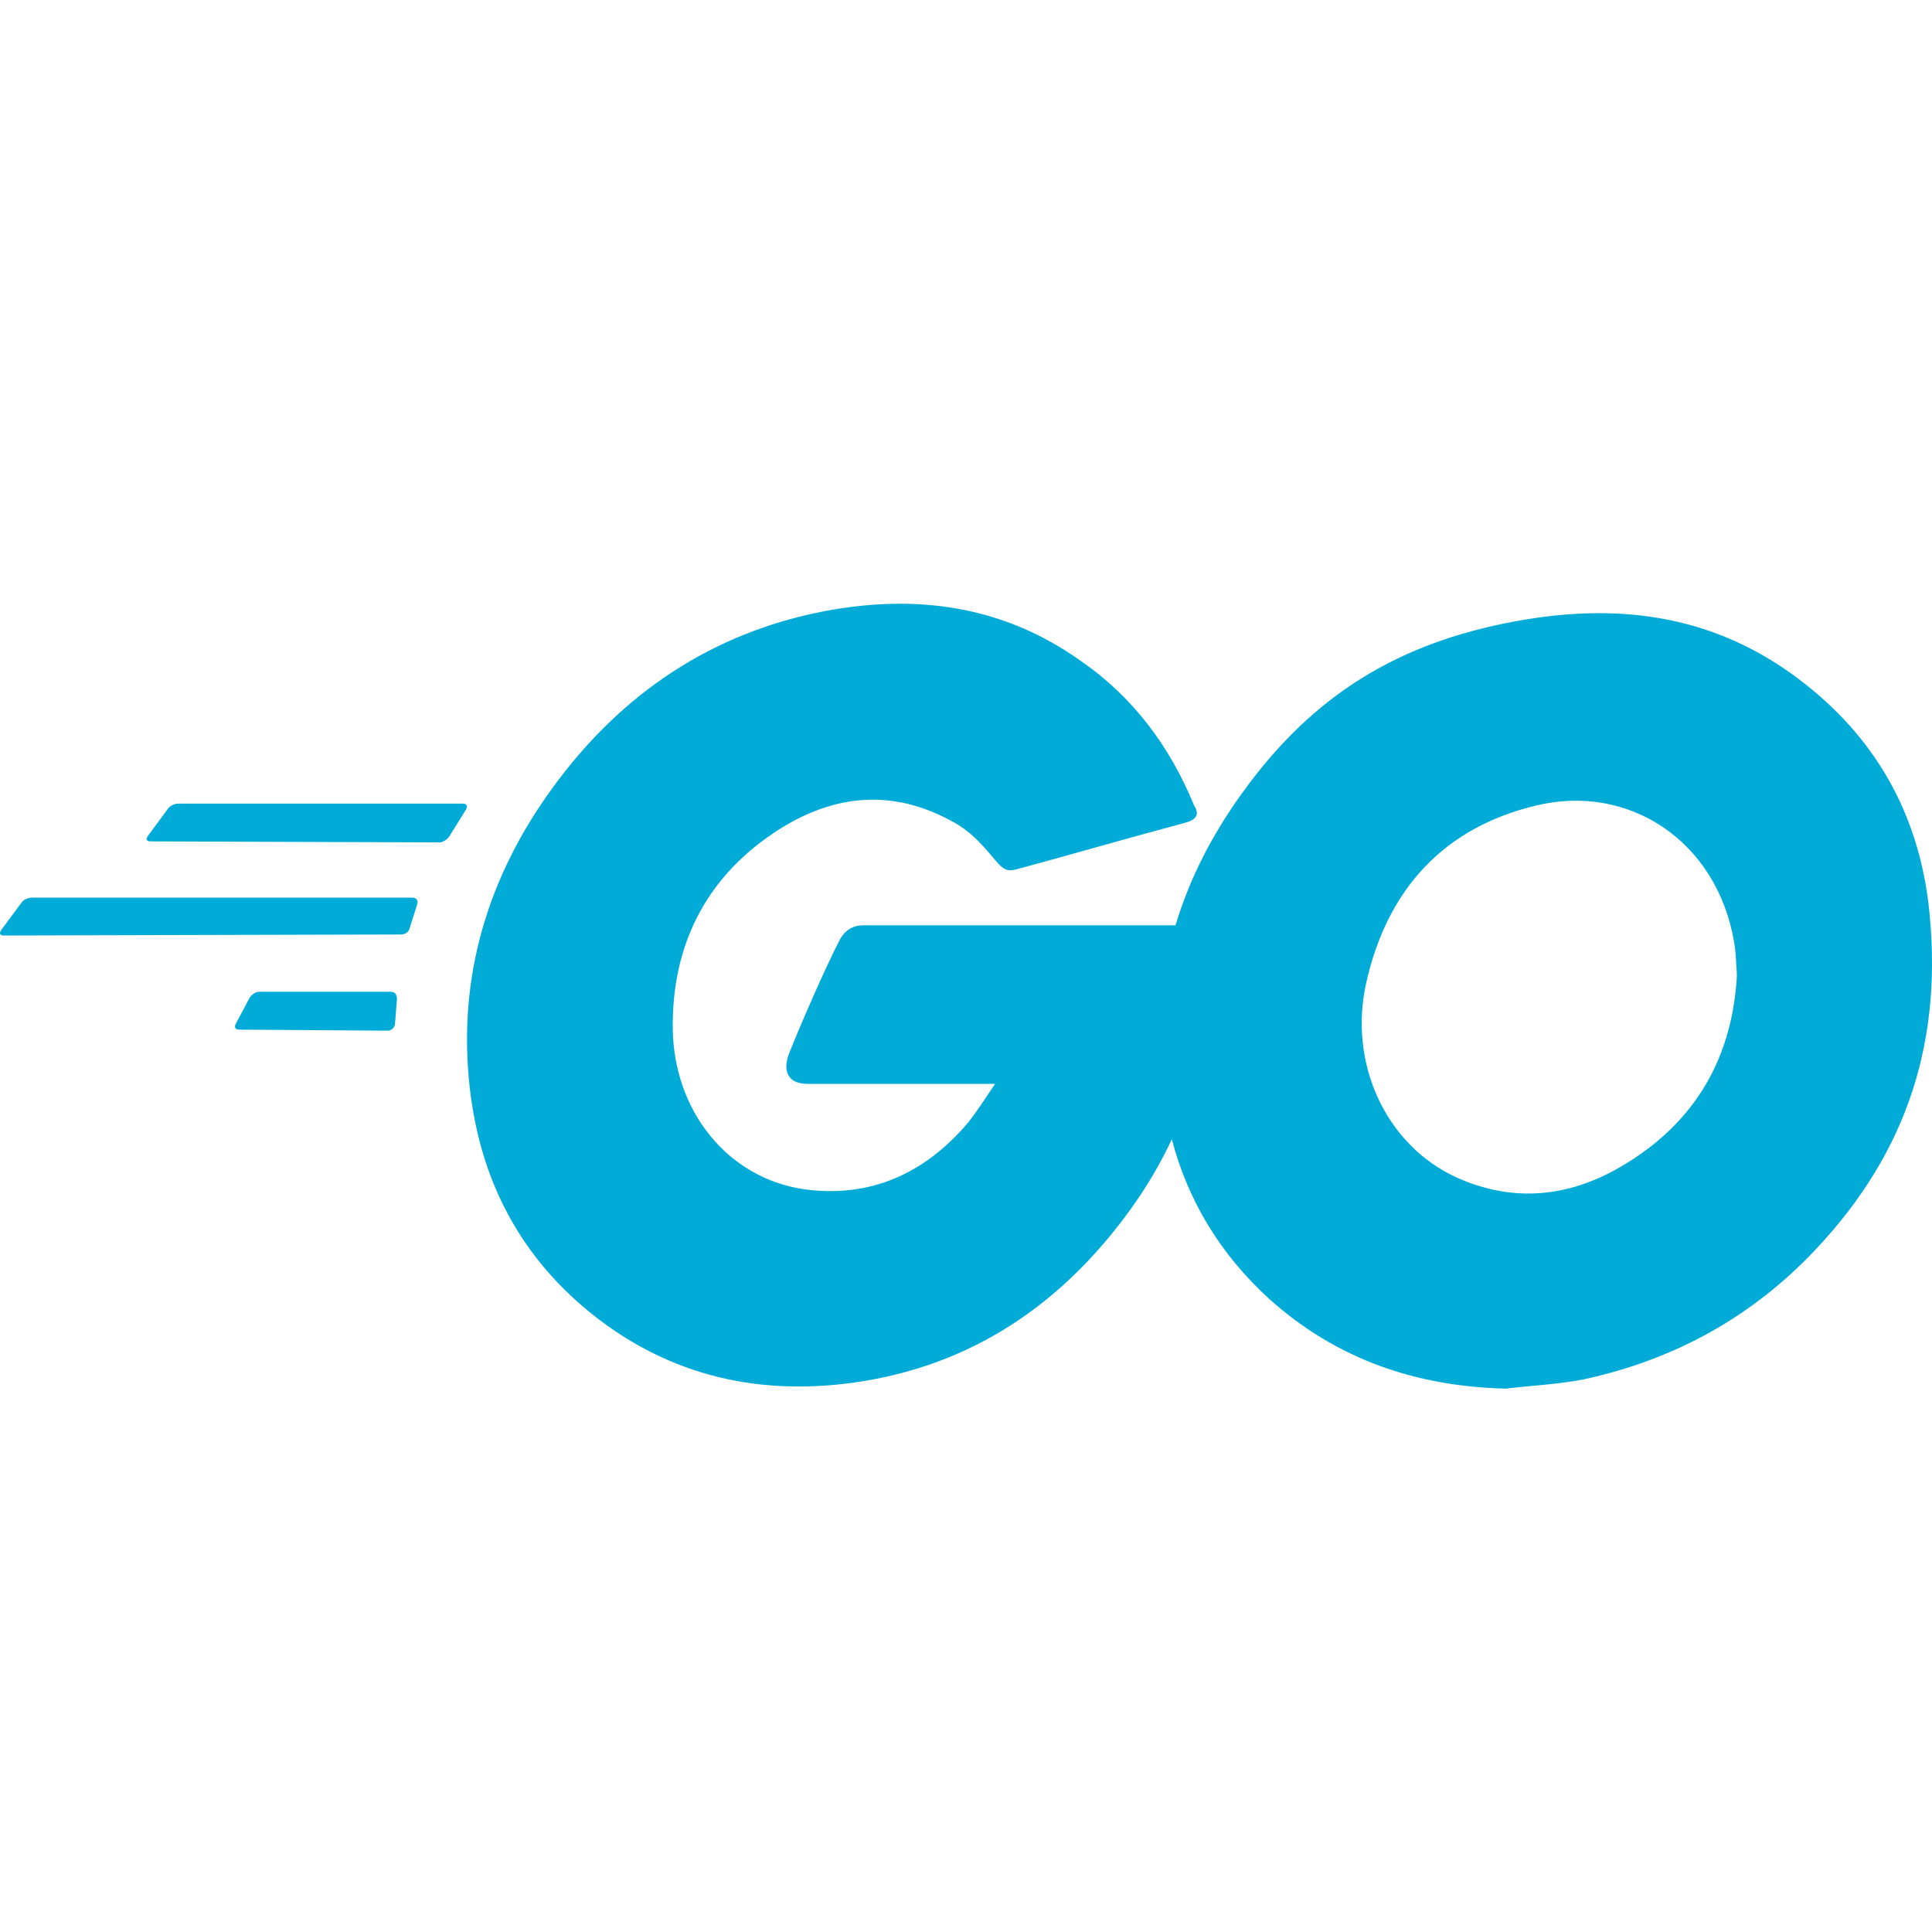
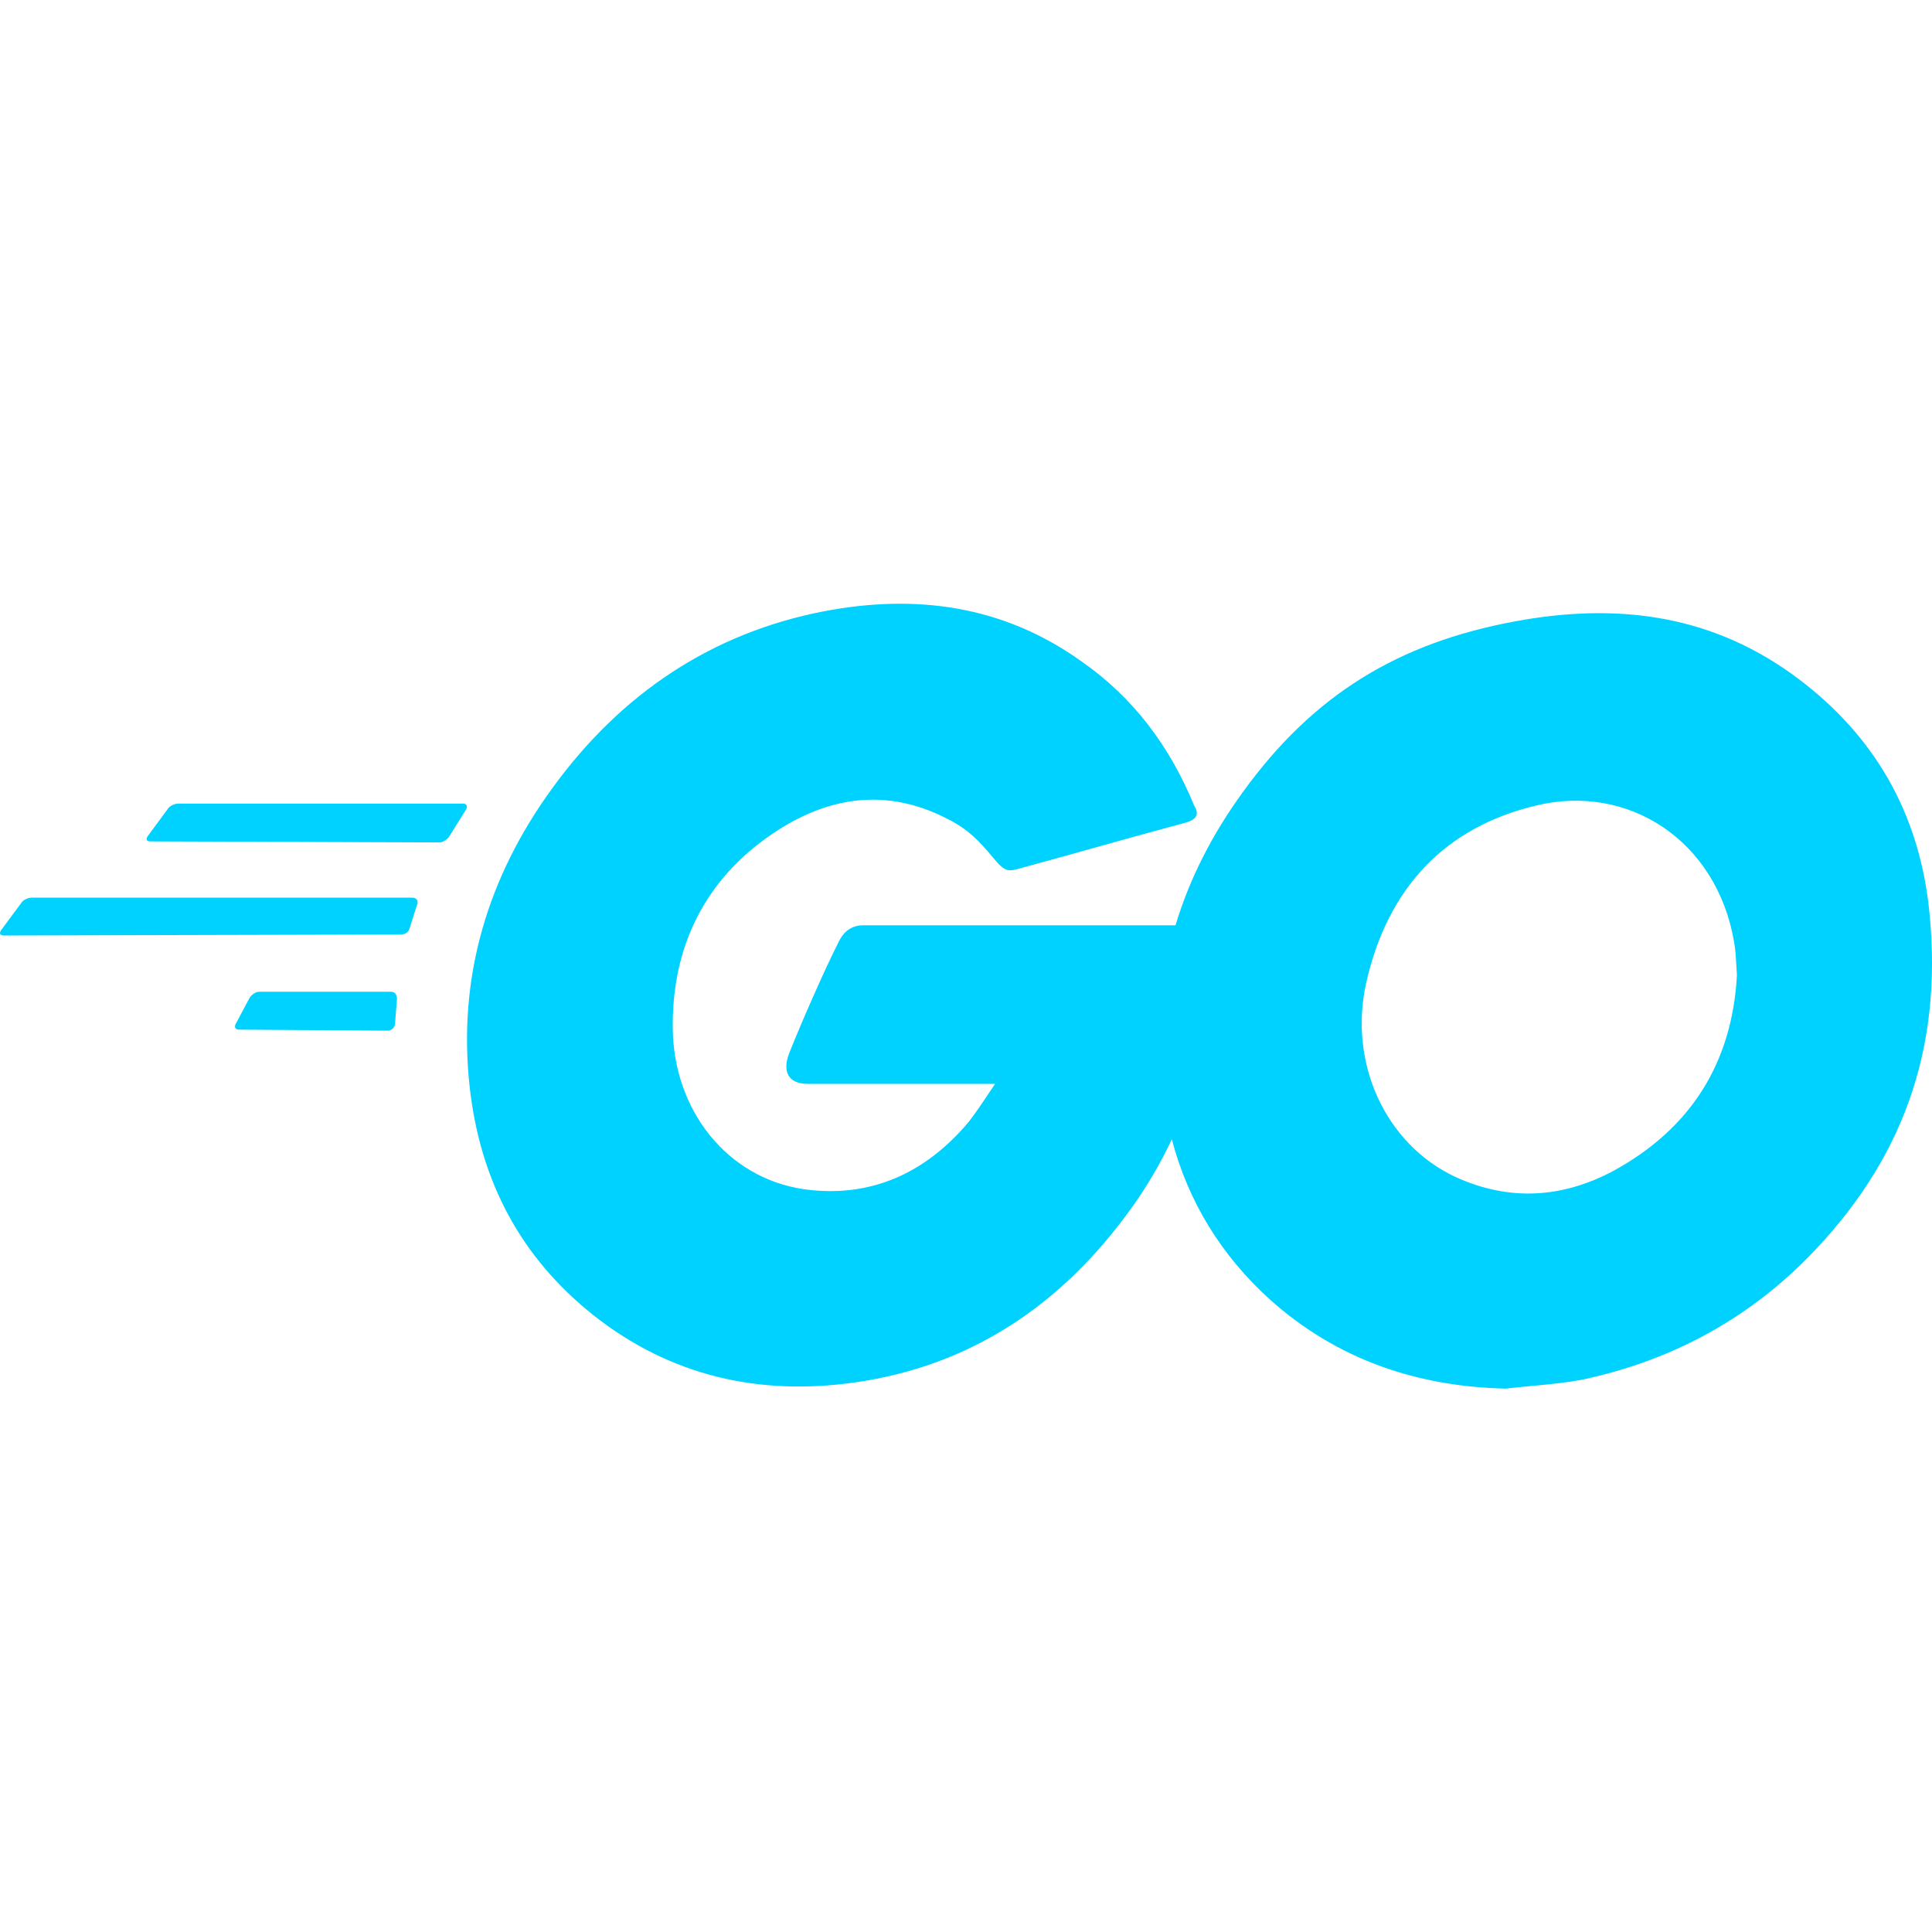
<svg xmlns="http://www.w3.org/2000/svg" width="800px" height="800px" viewBox="0 0 32 32" fill="none">
-   <path fill-rule="evenodd" clip-rule="evenodd" d="M18.118 14.044C17.741 14.15 17.359 14.257 16.916 14.377C16.7 14.438 16.651 14.452 16.45 14.207C16.209 13.919 16.032 13.733 15.694 13.564C14.681 13.038 13.7 13.191 12.783 13.818C11.689 14.563 11.126 15.664 11.143 17.037C11.159 18.392 12.043 19.51 13.314 19.697C14.407 19.849 15.324 19.442 16.048 18.578C16.192 18.392 16.321 18.189 16.482 17.952H13.378C13.04 17.952 12.96 17.731 13.072 17.443C13.281 16.918 13.668 16.037 13.893 15.597C13.941 15.495 14.053 15.326 14.295 15.326H19.47C19.703 14.55 20.08 13.816 20.583 13.123C21.757 11.496 23.172 10.649 25.086 10.293C26.727 9.988 28.271 10.158 29.67 11.157C30.941 12.072 31.729 13.309 31.938 14.935C32.211 17.223 31.584 19.086 30.088 20.679C29.027 21.814 27.724 22.525 26.228 22.847C25.943 22.903 25.658 22.929 25.377 22.955C25.23 22.969 25.085 22.982 24.942 23C23.478 22.966 22.143 22.525 21.017 21.509C20.226 20.788 19.68 19.902 19.409 18.87C19.221 19.271 18.996 19.654 18.734 20.018C17.576 21.628 16.064 22.628 14.15 22.899C12.574 23.119 11.11 22.797 9.824 21.78C8.634 20.832 7.958 19.578 7.781 18.019C7.572 16.173 8.087 14.512 9.148 13.055C10.29 11.48 11.802 10.48 13.651 10.124C15.163 9.836 16.611 10.023 17.913 10.955C18.766 11.547 19.377 12.361 19.779 13.343C19.875 13.496 19.811 13.581 19.618 13.631C19.055 13.782 18.59 13.912 18.118 14.044ZM28.758 15.974C28.761 16.031 28.765 16.091 28.769 16.155C28.689 17.612 27.997 18.697 26.727 19.391C25.874 19.849 24.99 19.899 24.105 19.493C22.947 18.951 22.336 17.612 22.626 16.291C22.98 14.698 23.944 13.699 25.44 13.343C26.968 12.97 28.432 13.919 28.721 15.596C28.744 15.716 28.75 15.836 28.758 15.974Z" fill="#00ACD7" />
-   <path d="M2.445 13.852C2.412 13.902 2.429 13.936 2.493 13.936L7.283 13.953C7.331 13.953 7.411 13.902 7.443 13.852L7.717 13.411C7.749 13.36 7.733 13.31 7.669 13.31H2.959C2.895 13.31 2.815 13.344 2.782 13.394L2.445 13.852Z" fill="#00ACD7" />
-   <path d="M0.016 15.41C-0.016 15.461 7.45058e-09 15.495 0.064 15.495L6.639 15.478C6.704 15.478 6.768 15.444 6.784 15.376L6.913 14.97C6.929 14.919 6.897 14.868 6.832 14.868H0.531C0.466 14.868 0.386 14.902 0.354 14.953L0.016 15.41Z" fill="#00ACD7" />
-   <path d="M3.908 16.952C3.876 17.003 3.892 17.054 3.956 17.054L6.43 17.071C6.478 17.071 6.543 17.02 6.543 16.952L6.575 16.546C6.575 16.478 6.543 16.427 6.478 16.427H4.294C4.23 16.427 4.165 16.478 4.133 16.529L3.908 16.952Z" fill="#00ACD7" />
+   <path fill-rule="evenodd" clip-rule="evenodd" d="M18.118 14.044C17.741 14.15 17.359 14.257 16.916 14.377C16.7 14.438 16.651 14.452 16.45 14.207C16.209 13.919 16.032 13.733 15.694 13.564C14.681 13.038 13.7 13.191 12.783 13.818C11.689 14.563 11.126 15.664 11.143 17.037C11.159 18.392 12.043 19.51 13.314 19.697C14.407 19.849 15.324 19.442 16.048 18.578C16.192 18.392 16.321 18.189 16.482 17.952H13.378C13.04 17.952 12.96 17.731 13.072 17.443C13.281 16.918 13.668 16.037 13.893 15.597C13.941 15.495 14.053 15.326 14.295 15.326H19.47C19.703 14.55 20.08 13.816 20.583 13.123C21.757 11.496 23.172 10.649 25.086 10.293C26.727 9.988 28.271 10.158 29.67 11.157C30.941 12.072 31.729 13.309 31.938 14.935C32.211 17.223 31.584 19.086 30.088 20.679C29.027 21.814 27.724 22.525 26.228 22.847C25.943 22.903 25.658 22.929 25.377 22.955C25.23 22.969 25.085 22.982 24.942 23C23.478 22.966 22.143 22.525 21.017 21.509C20.226 20.788 19.68 19.902 19.409 18.87C19.221 19.271 18.996 19.654 18.734 20.018C17.576 21.628 16.064 22.628 14.15 22.899C12.574 23.119 11.11 22.797 9.824 21.78C8.634 20.832 7.958 19.578 7.781 18.019C7.572 16.173 8.087 14.512 9.148 13.055C10.29 11.48 11.802 10.48 13.651 10.124C15.163 9.836 16.611 10.023 17.913 10.955C18.766 11.547 19.377 12.361 19.779 13.343C19.875 13.496 19.811 13.581 19.618 13.631C19.055 13.782 18.59 13.912 18.118 14.044ZM28.758 15.974C28.761 16.031 28.765 16.091 28.769 16.155C28.689 17.612 27.997 18.697 26.727 19.391C25.874 19.849 24.99 19.899 24.105 19.493C22.947 18.951 22.336 17.612 22.626 16.291C22.98 14.698 23.944 13.699 25.44 13.343C26.968 12.97 28.432 13.919 28.721 15.596C28.744 15.716 28.75 15.836 28.758 15.974Z" fill="#00D2FF" />
+   <path d="M2.445 13.852C2.412 13.902 2.429 13.936 2.493 13.936L7.283 13.953C7.331 13.953 7.411 13.902 7.443 13.852L7.717 13.411C7.749 13.36 7.733 13.31 7.669 13.31H2.959C2.895 13.31 2.815 13.344 2.782 13.394L2.445 13.852Z" fill="#00D2FF" />
+   <path d="M0.016 15.41C-0.016 15.461 7.45058e-09 15.495 0.064 15.495L6.639 15.478C6.704 15.478 6.768 15.444 6.784 15.376L6.913 14.97C6.929 14.919 6.897 14.868 6.832 14.868H0.531C0.466 14.868 0.386 14.902 0.354 14.953L0.016 15.41Z" fill="#00D2FF" />
+   <path d="M3.908 16.952C3.876 17.003 3.892 17.054 3.956 17.054L6.43 17.071C6.478 17.071 6.543 17.02 6.543 16.952L6.575 16.546C6.575 16.478 6.543 16.427 6.478 16.427H4.294C4.23 16.427 4.165 16.478 4.133 16.529L3.908 16.952Z" fill="#00D2FF" />
</svg>
